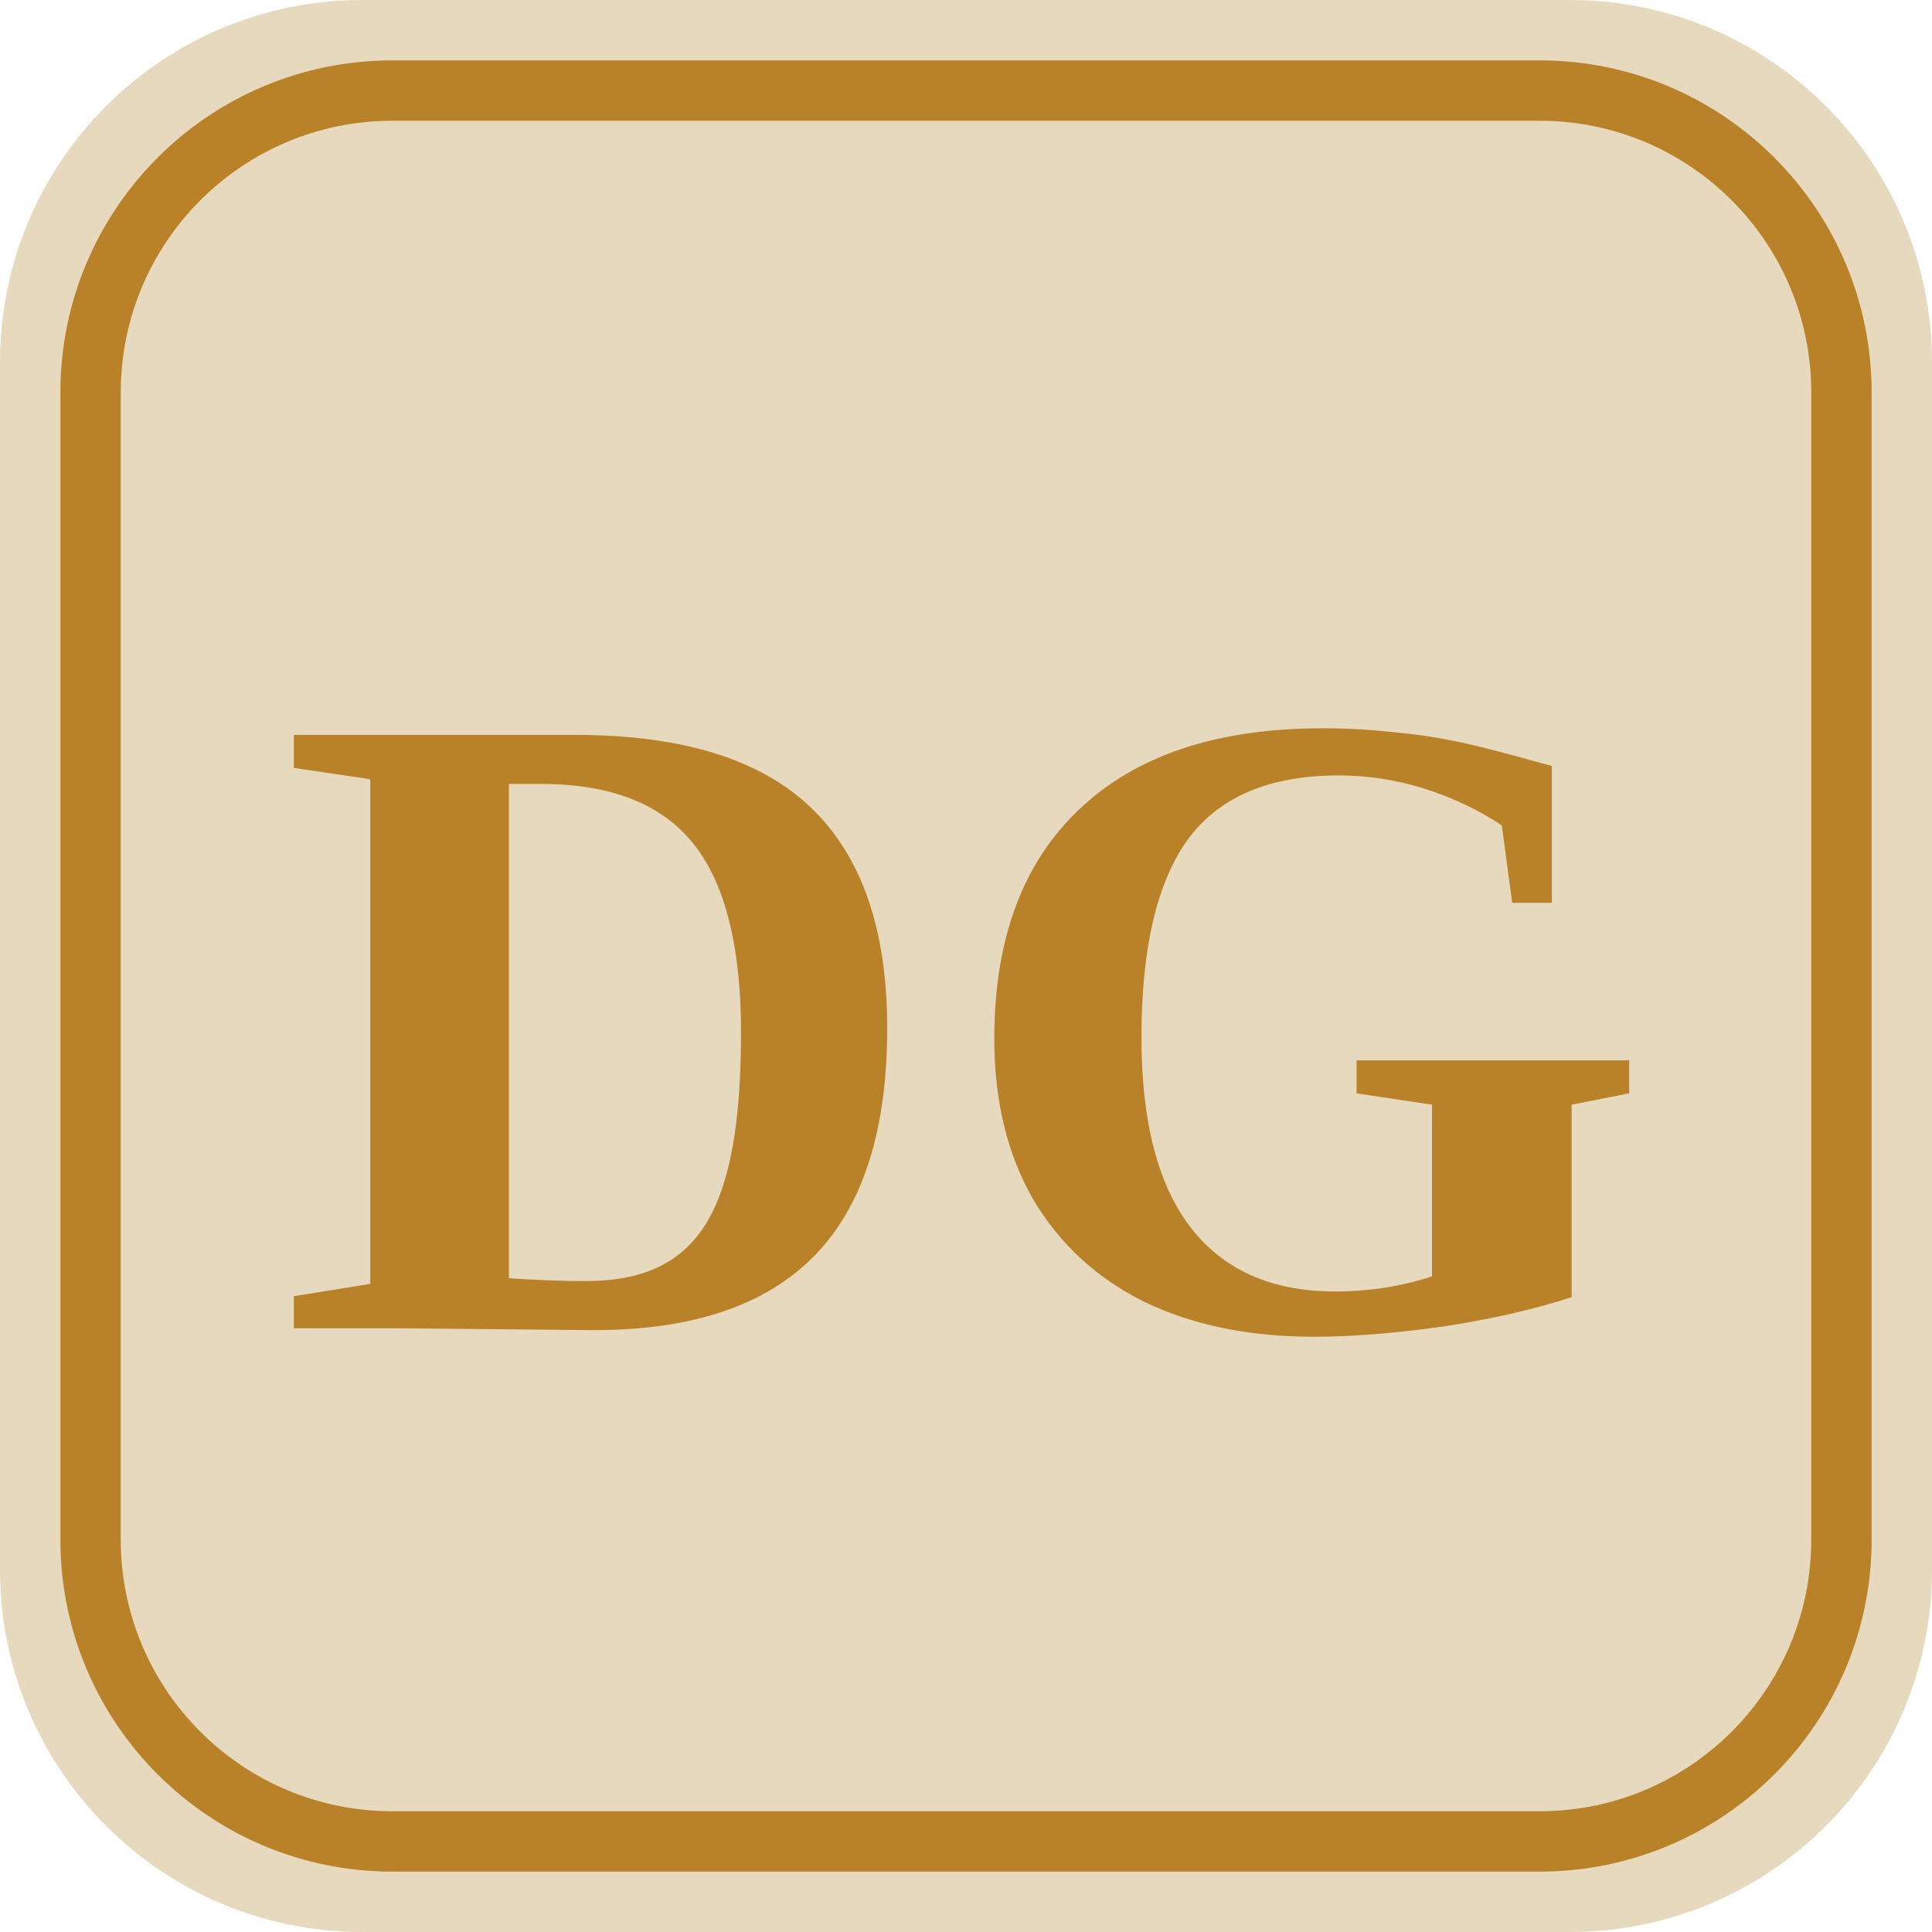
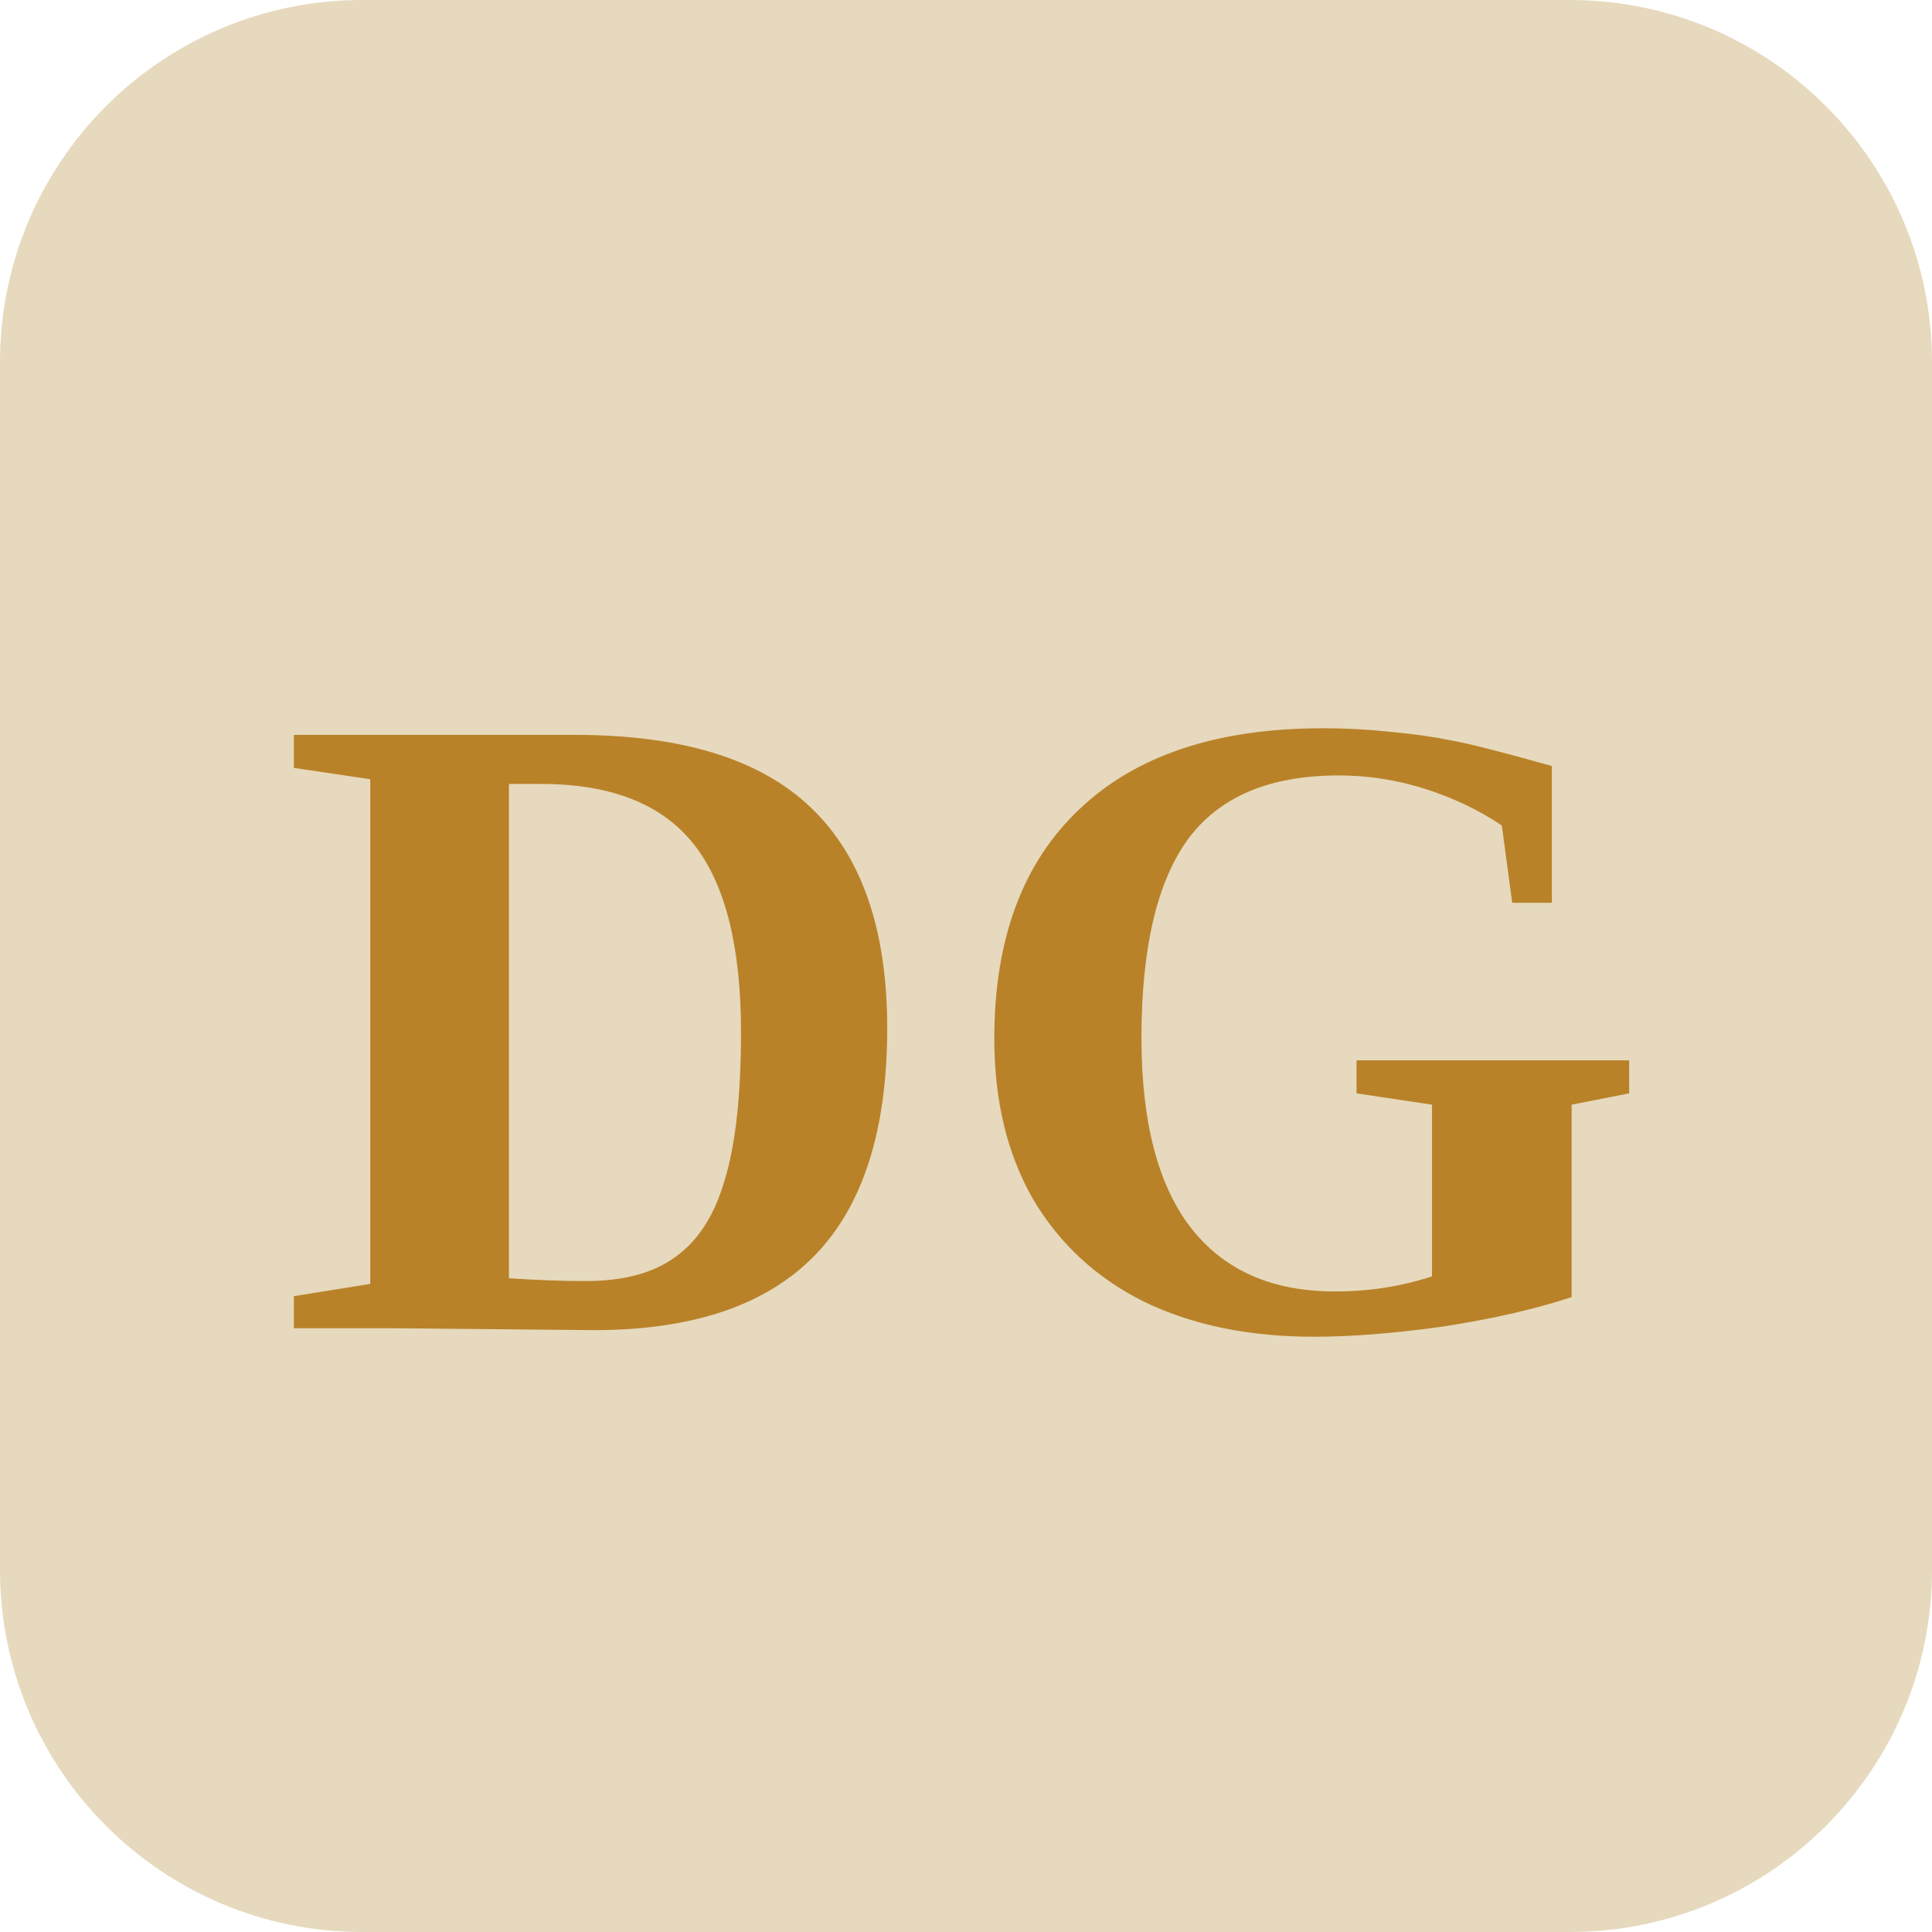
<svg xmlns="http://www.w3.org/2000/svg" viewBox="0 0 32 32" width="32" height="32">
  <rect width="32" height="32" rx="6" fill="#e6d9bd" />
-   <rect x="1.5" y="1.5" width="29" height="29" rx="5" fill="none" stroke="#b98229" stroke-width="1" />
  <text x="16" y="22" font-family="'Fraunces','Playfair Display','Cormorant Garamond',Georgia,'Times New Roman',serif" font-size="15" font-weight="600" fill="#b98229" text-anchor="middle" letter-spacing="0.3">DG</text>
</svg>
